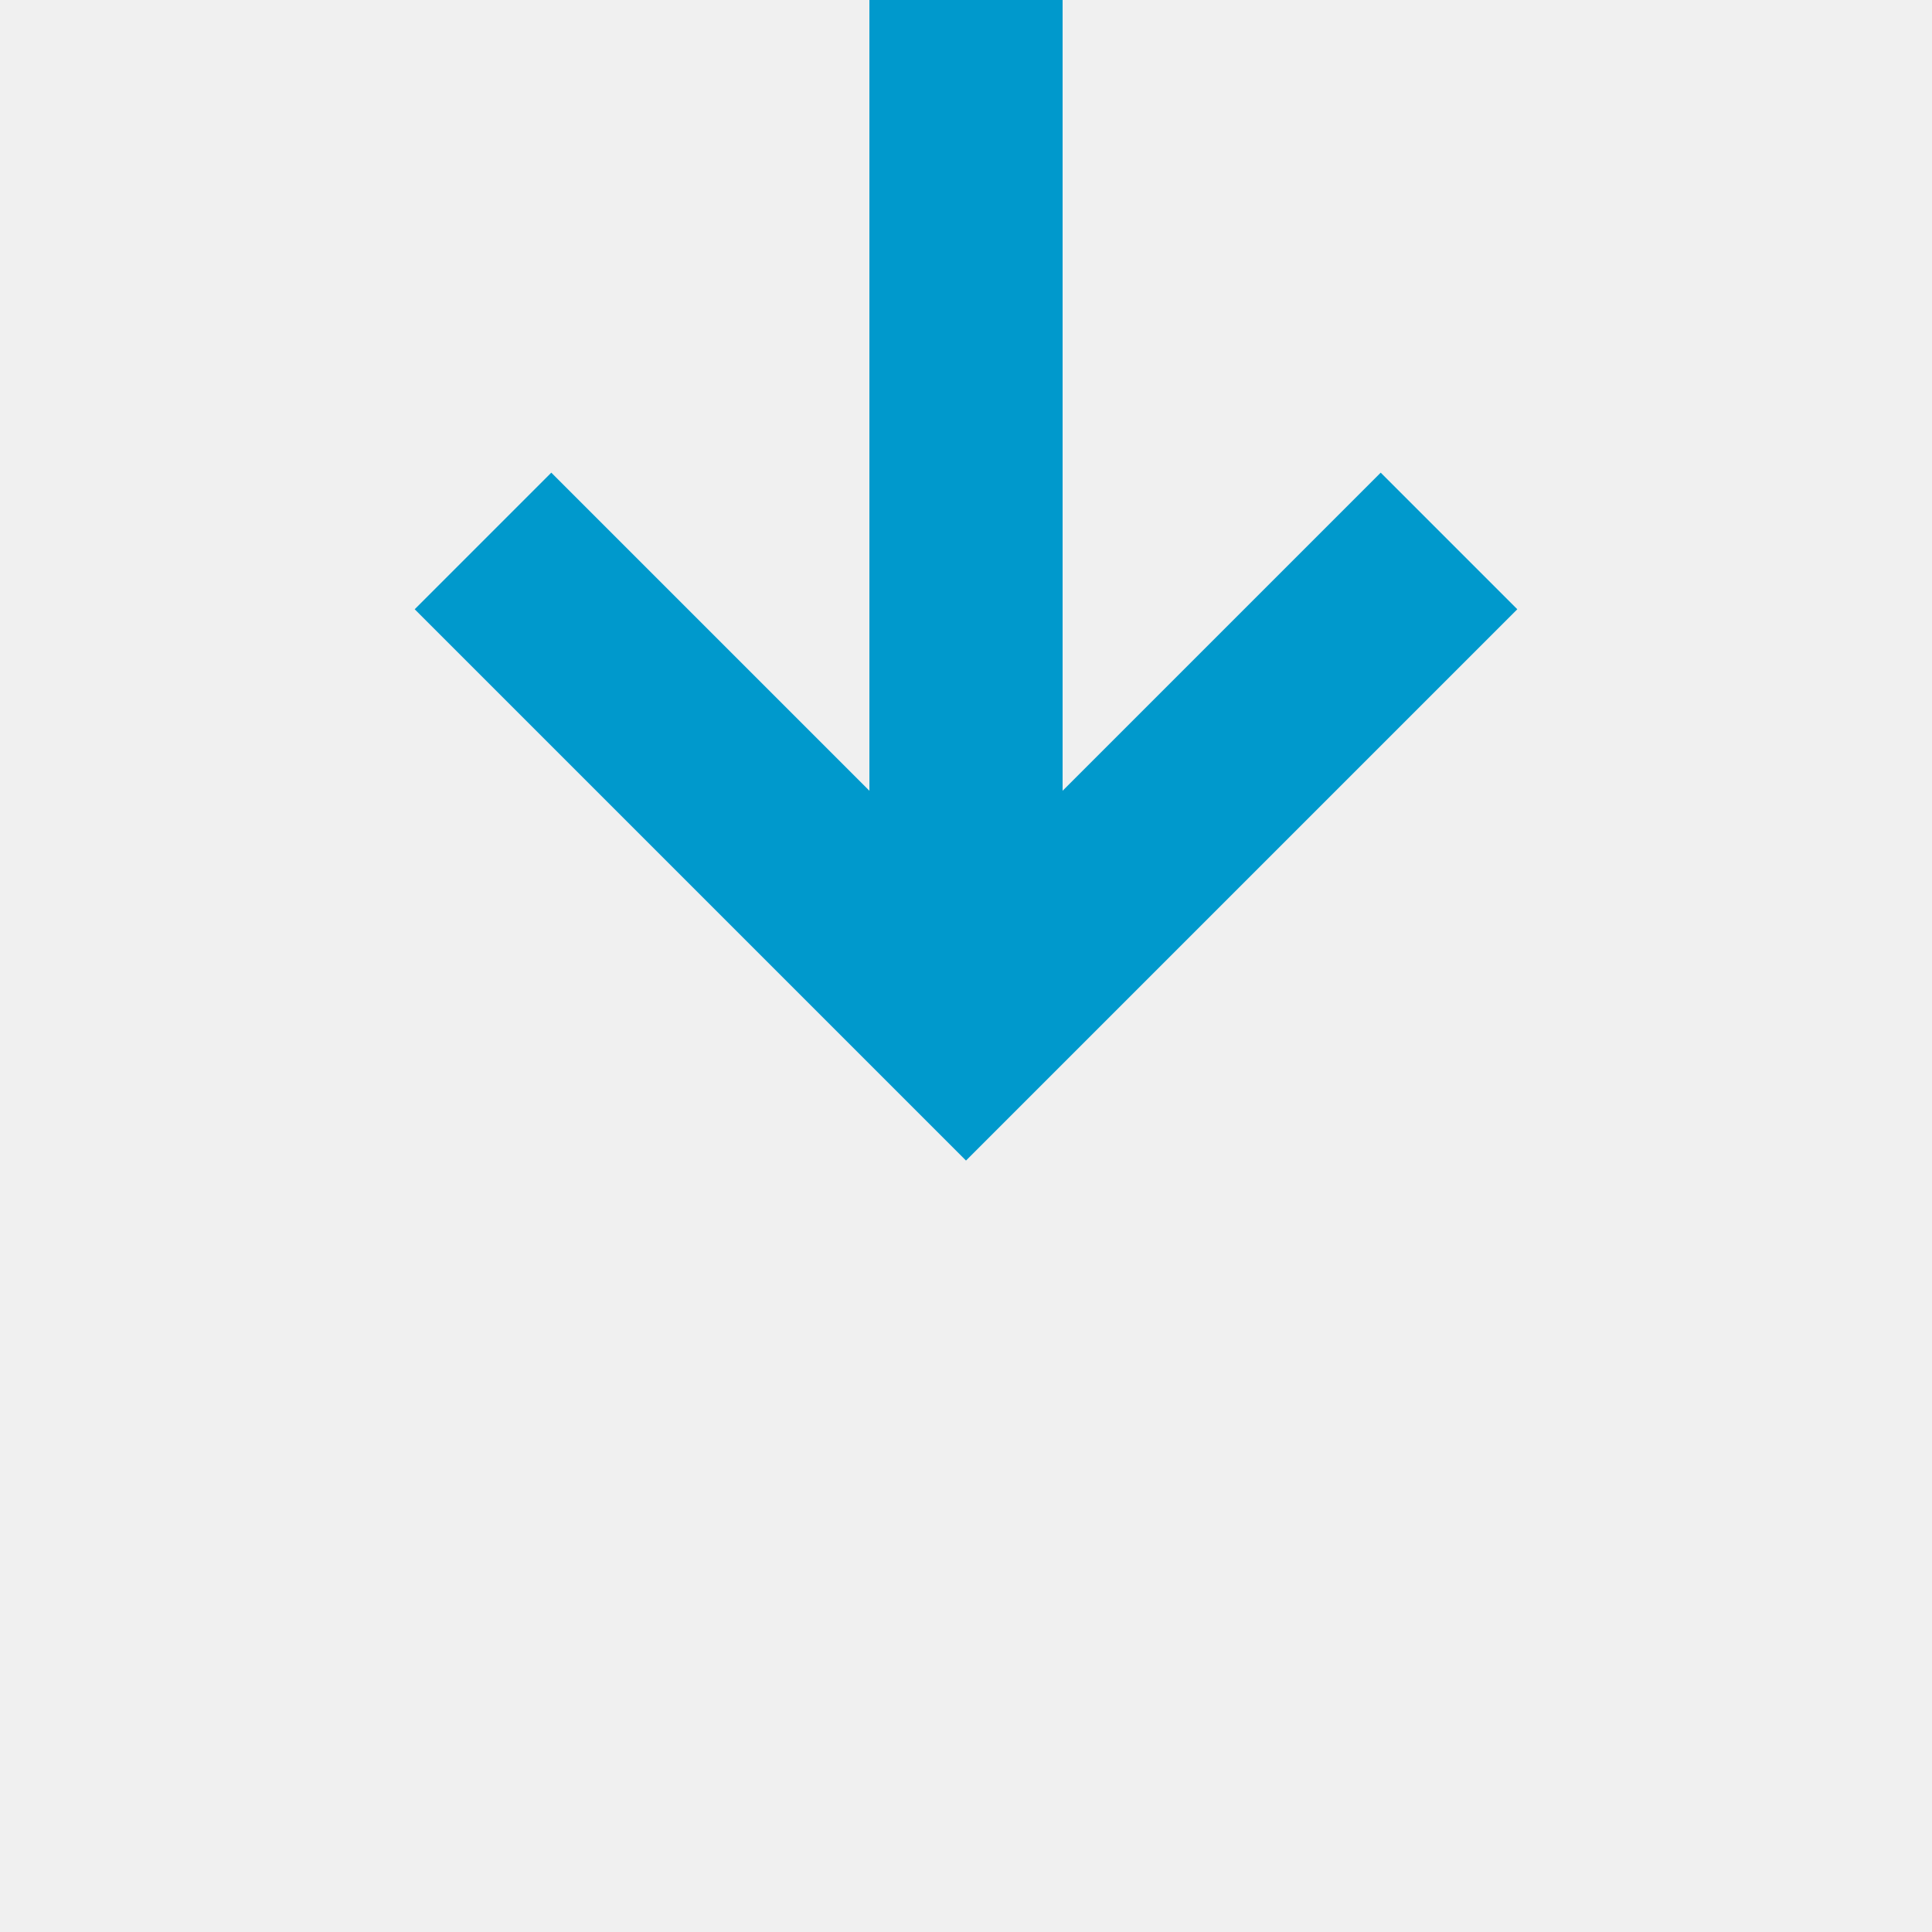
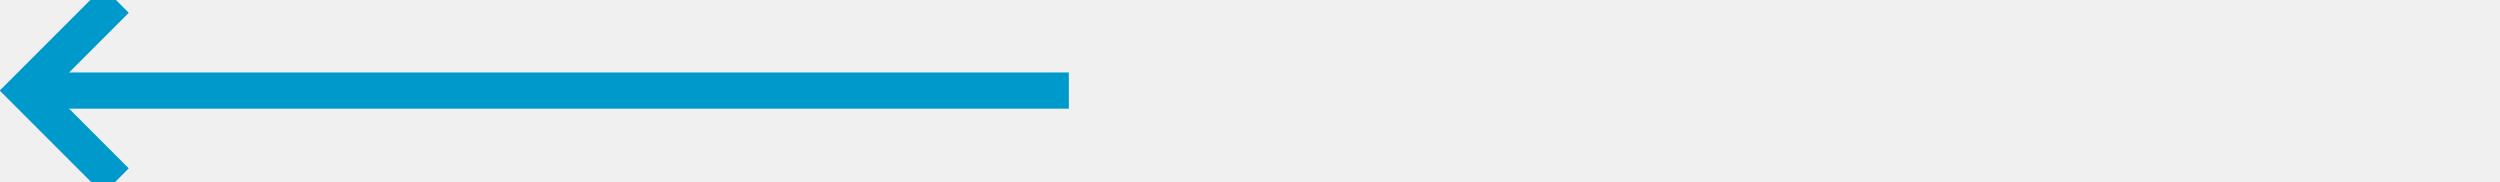
- <svg xmlns="http://www.w3.org/2000/svg" version="1.1" width="20px" height="20px" preserveAspectRatio="xMinYMid meet" viewBox="228 1752  20 18">
+ <svg xmlns="http://www.w3.org/2000/svg" version="1.1" width="138px" height="10px" preserveAspectRatio="xMinYMid meet" viewBox="288 1349  138 8">
  <defs>
-     <mask fill="white" id="clip371">
-       <path d="M 221 1715  L 255 1715  L 255 1743  L 221 1743  Z M 221 1695  L 255 1695  L 255 1773  L 221 1773  Z " fill-rule="evenodd" />
+     <mask fill="white" id="clip480">
+       <path d="M 347 1330  L 467 1330  L 467 1376  L 347 1376  Z M 278 1330  L 467 1330  L 467 1458  L 278 1458  Z " fill-rule="evenodd" />
    </mask>
  </defs>
-   <path d="M 238 1715  L 238 1695  M 238 1743  L 238 1761  " stroke-width="2" stroke="#0099cc" fill="none" />
-   <path d="M 242.293 1755.893  L 238 1760.186  L 233.707 1755.893  L 232.293 1757.307  L 237.293 1762.307  L 238 1763.014  L 238.707 1762.307  L 243.707 1757.307  L 242.293 1755.893  Z " fill-rule="nonzero" fill="#0099cc" stroke="none" mask="url(#clip371)" />
+   <path d="M 421 1458  L 421 1358  A 5 5 0 0 0 416 1353 L 290 1353  " stroke-width="2" stroke="#0099cc" fill="none" mask="url(#clip480)" />
+   <path d="M 295.107 1357.293  L 290.814 1353  L 295.107 1348.707  L 293.693 1347.293  L 288.693 1352.293  L 287.986 1353  L 288.693 1353.707  L 293.693 1358.707  L 295.107 1357.293  Z " fill-rule="nonzero" fill="#0099cc" stroke="none" mask="url(#clip480)" />
</svg>
